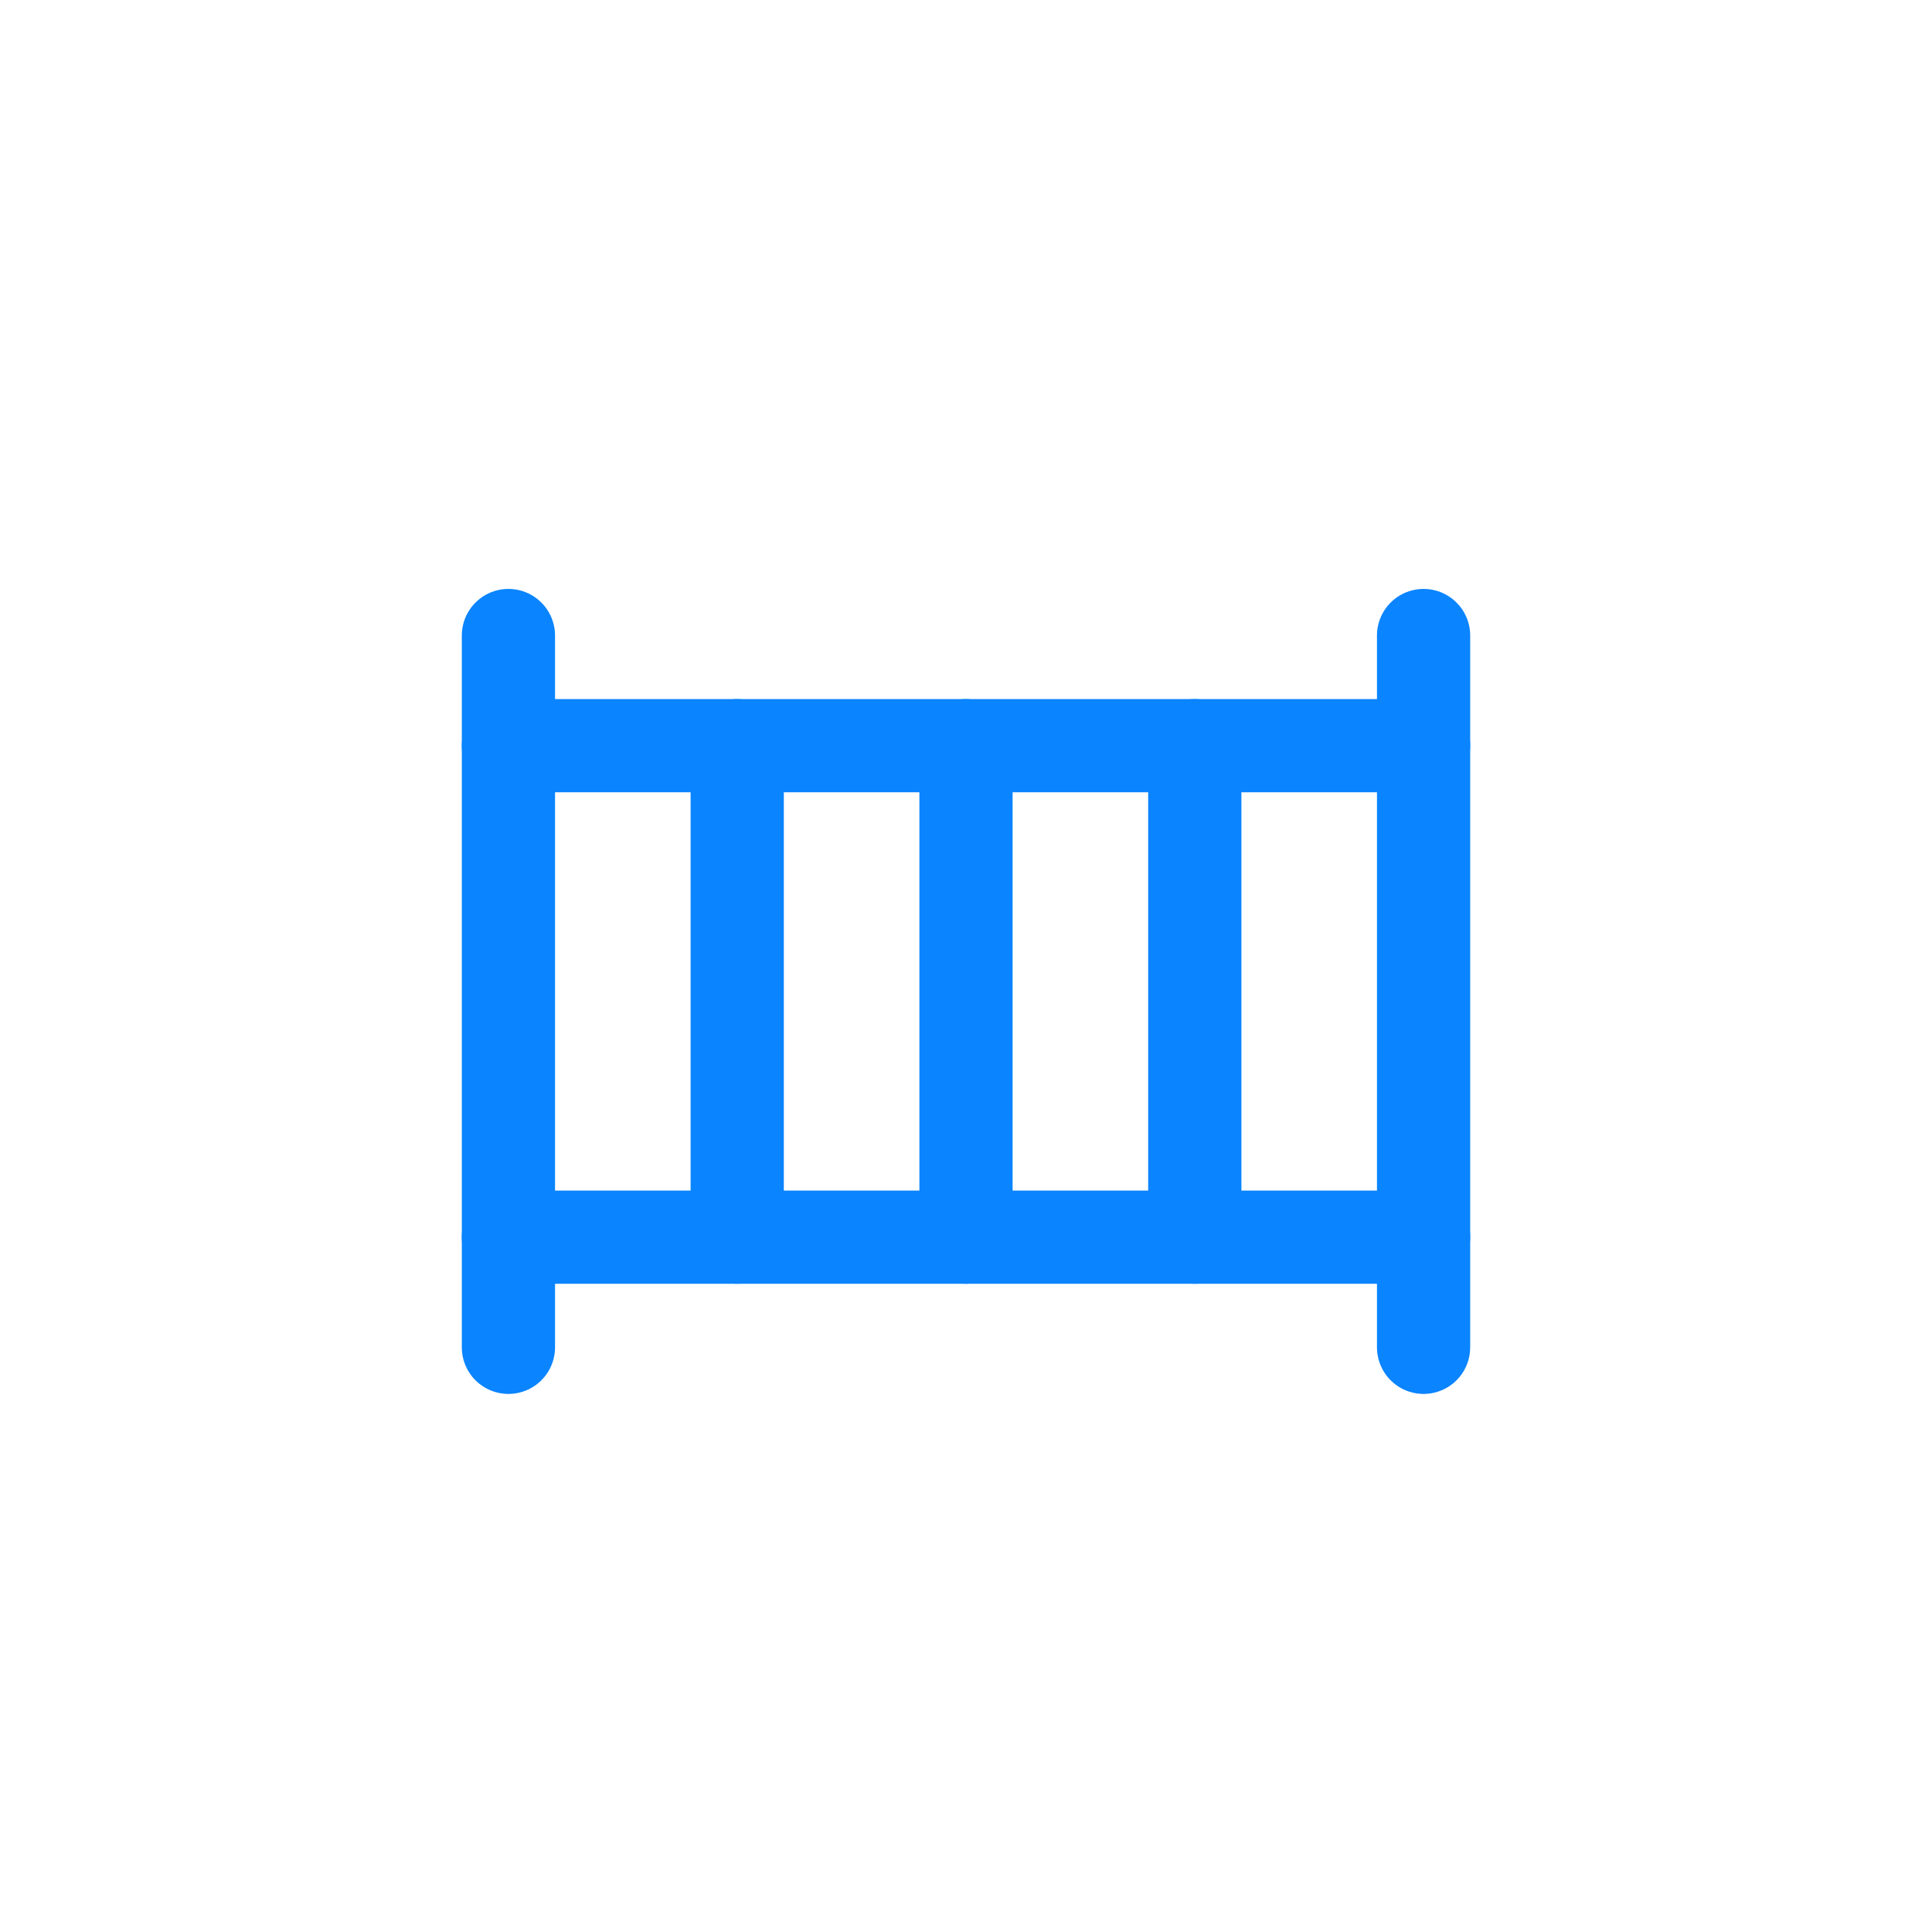
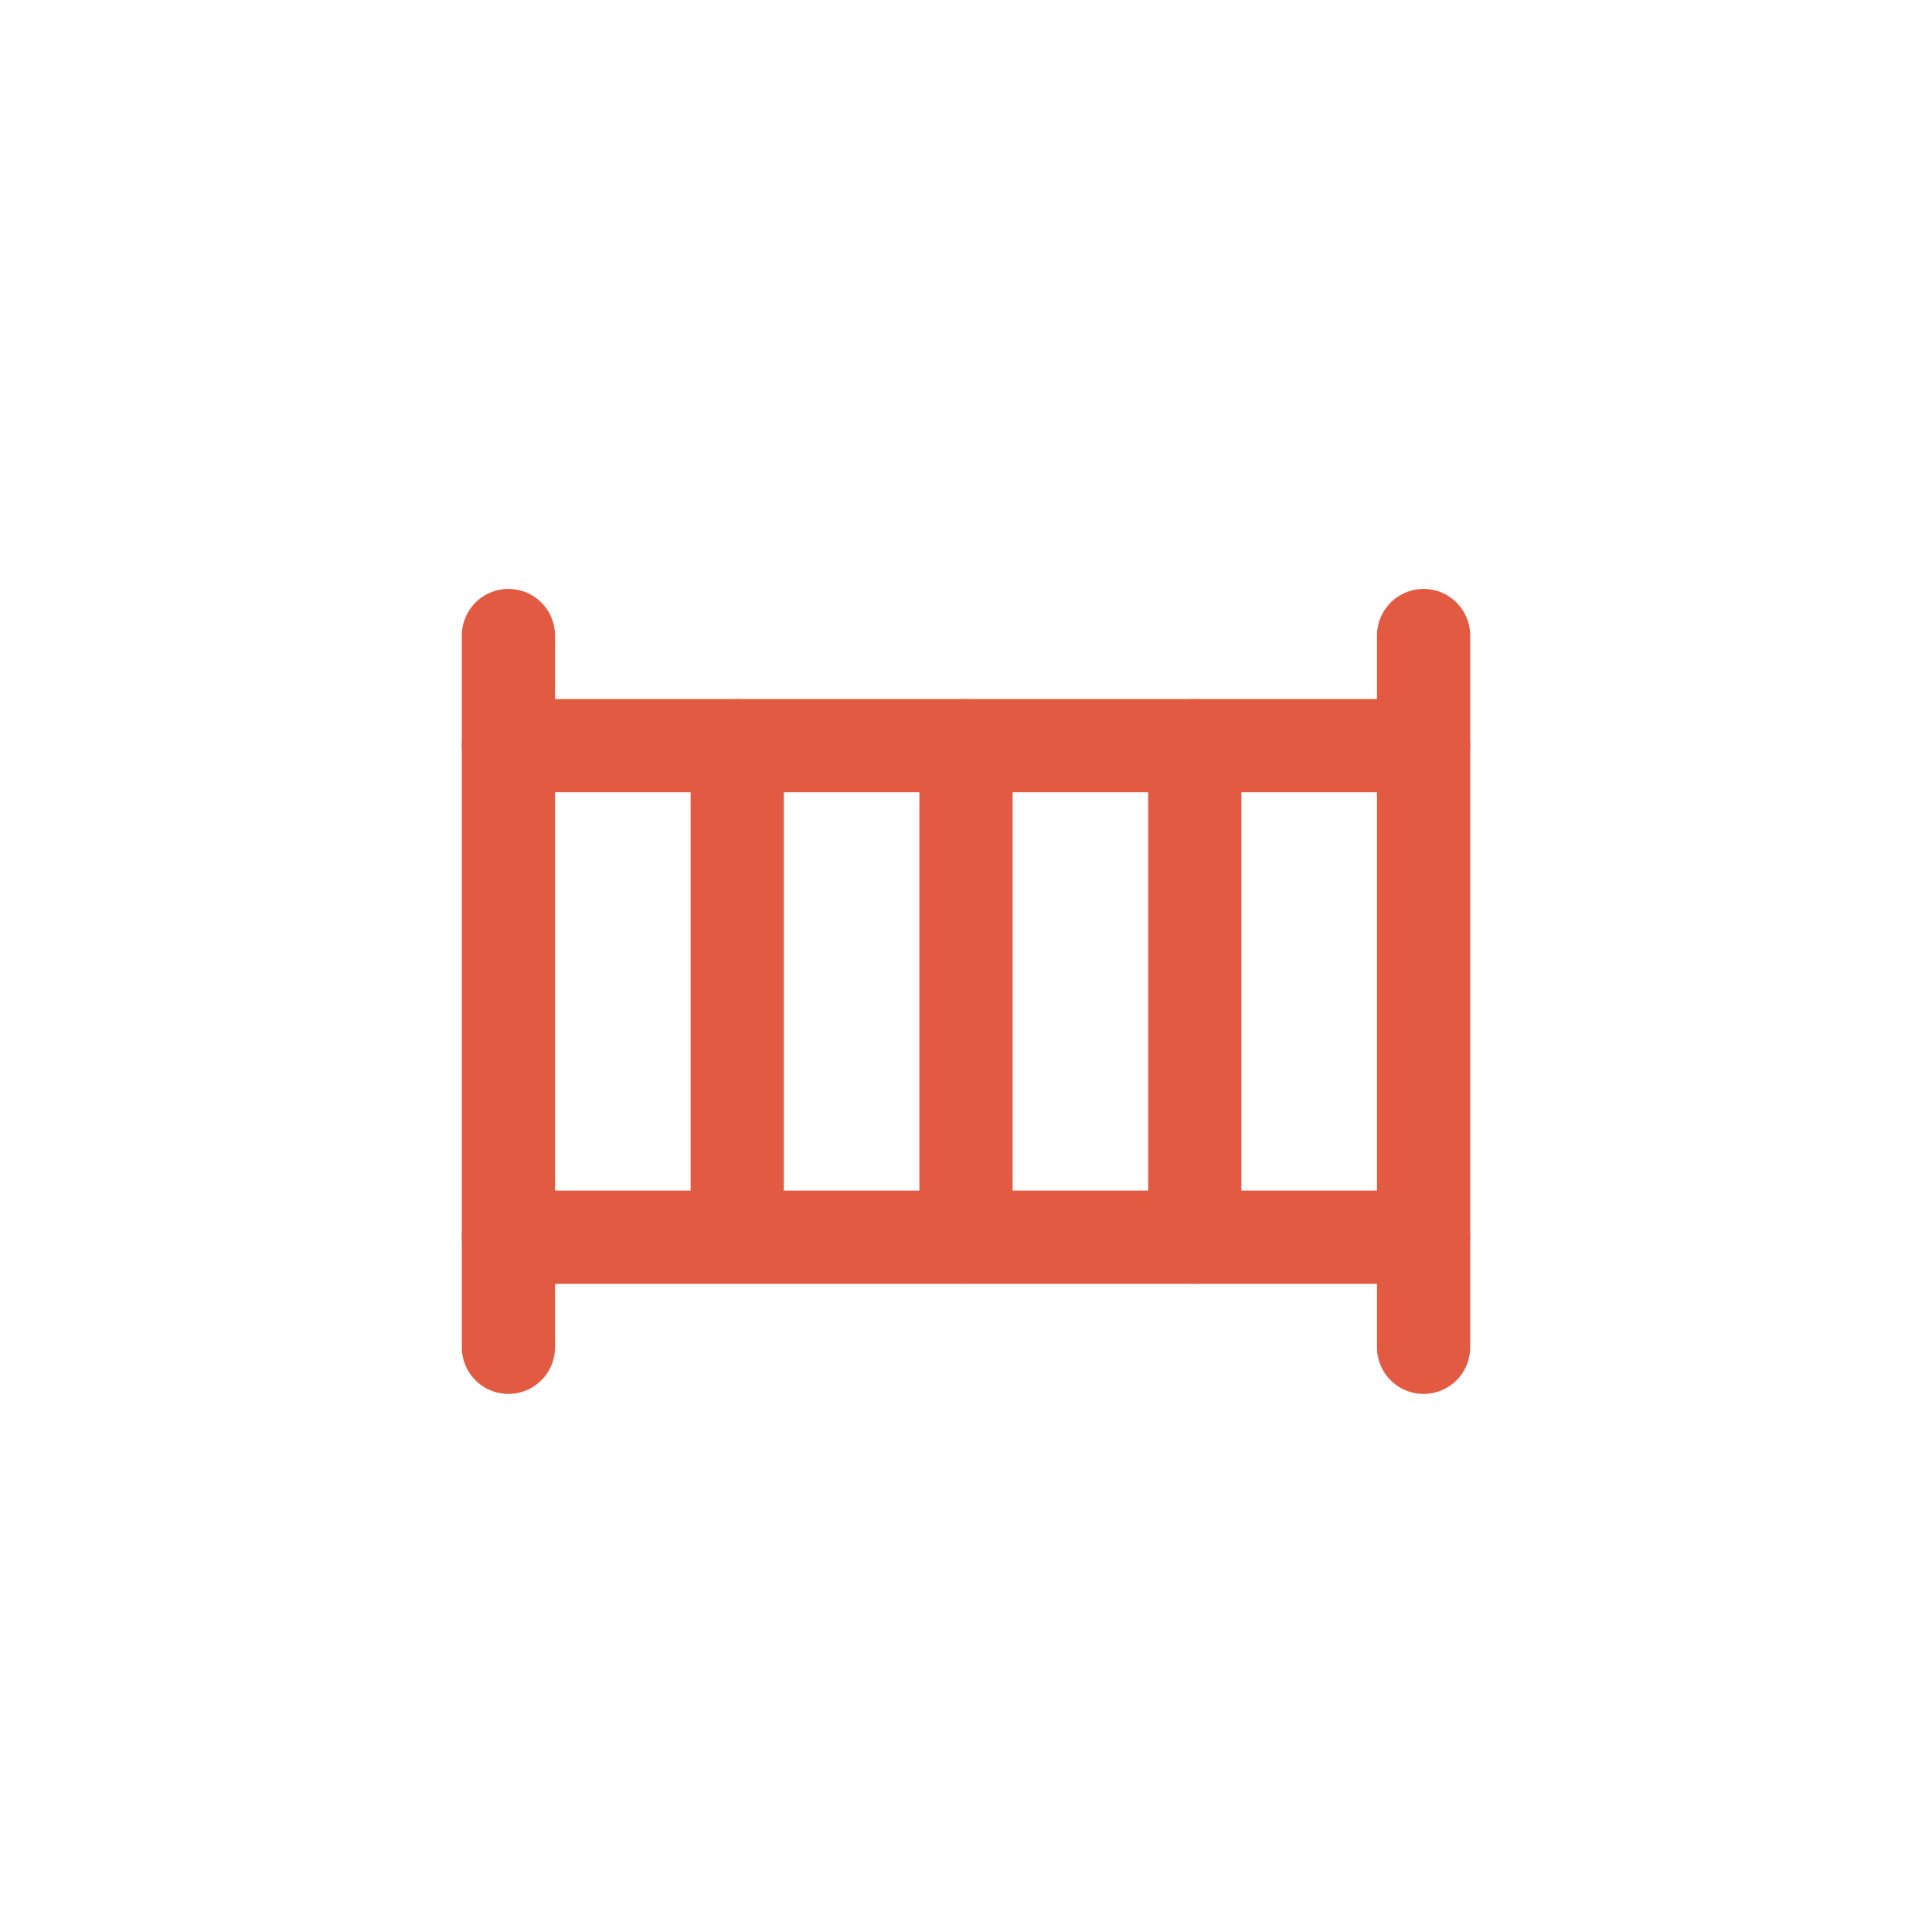
<svg xmlns="http://www.w3.org/2000/svg" width="456" height="456" viewBox="0 0 456 456">
-   <g fill="none" stroke="#0A84FF" stroke-width="22" stroke-linecap="round" stroke-linejoin="round">
+   <g fill="none" stroke="#E15A41" stroke-width="22" stroke-linecap="round" stroke-linejoin="round">
    <line x1="120" y1="150" x2="120" y2="318" />
    <line x1="336" y1="150" x2="336" y2="318" />
    <line x1="120" y1="176" x2="336" y2="176" />
    <line x1="120" y1="292" x2="336" y2="292" />
    <line x1="174" y1="176" x2="174" y2="292" />
    <line x1="228" y1="176" x2="228" y2="292" />
    <line x1="282" y1="176" x2="282" y2="292" />
  </g>
</svg>
